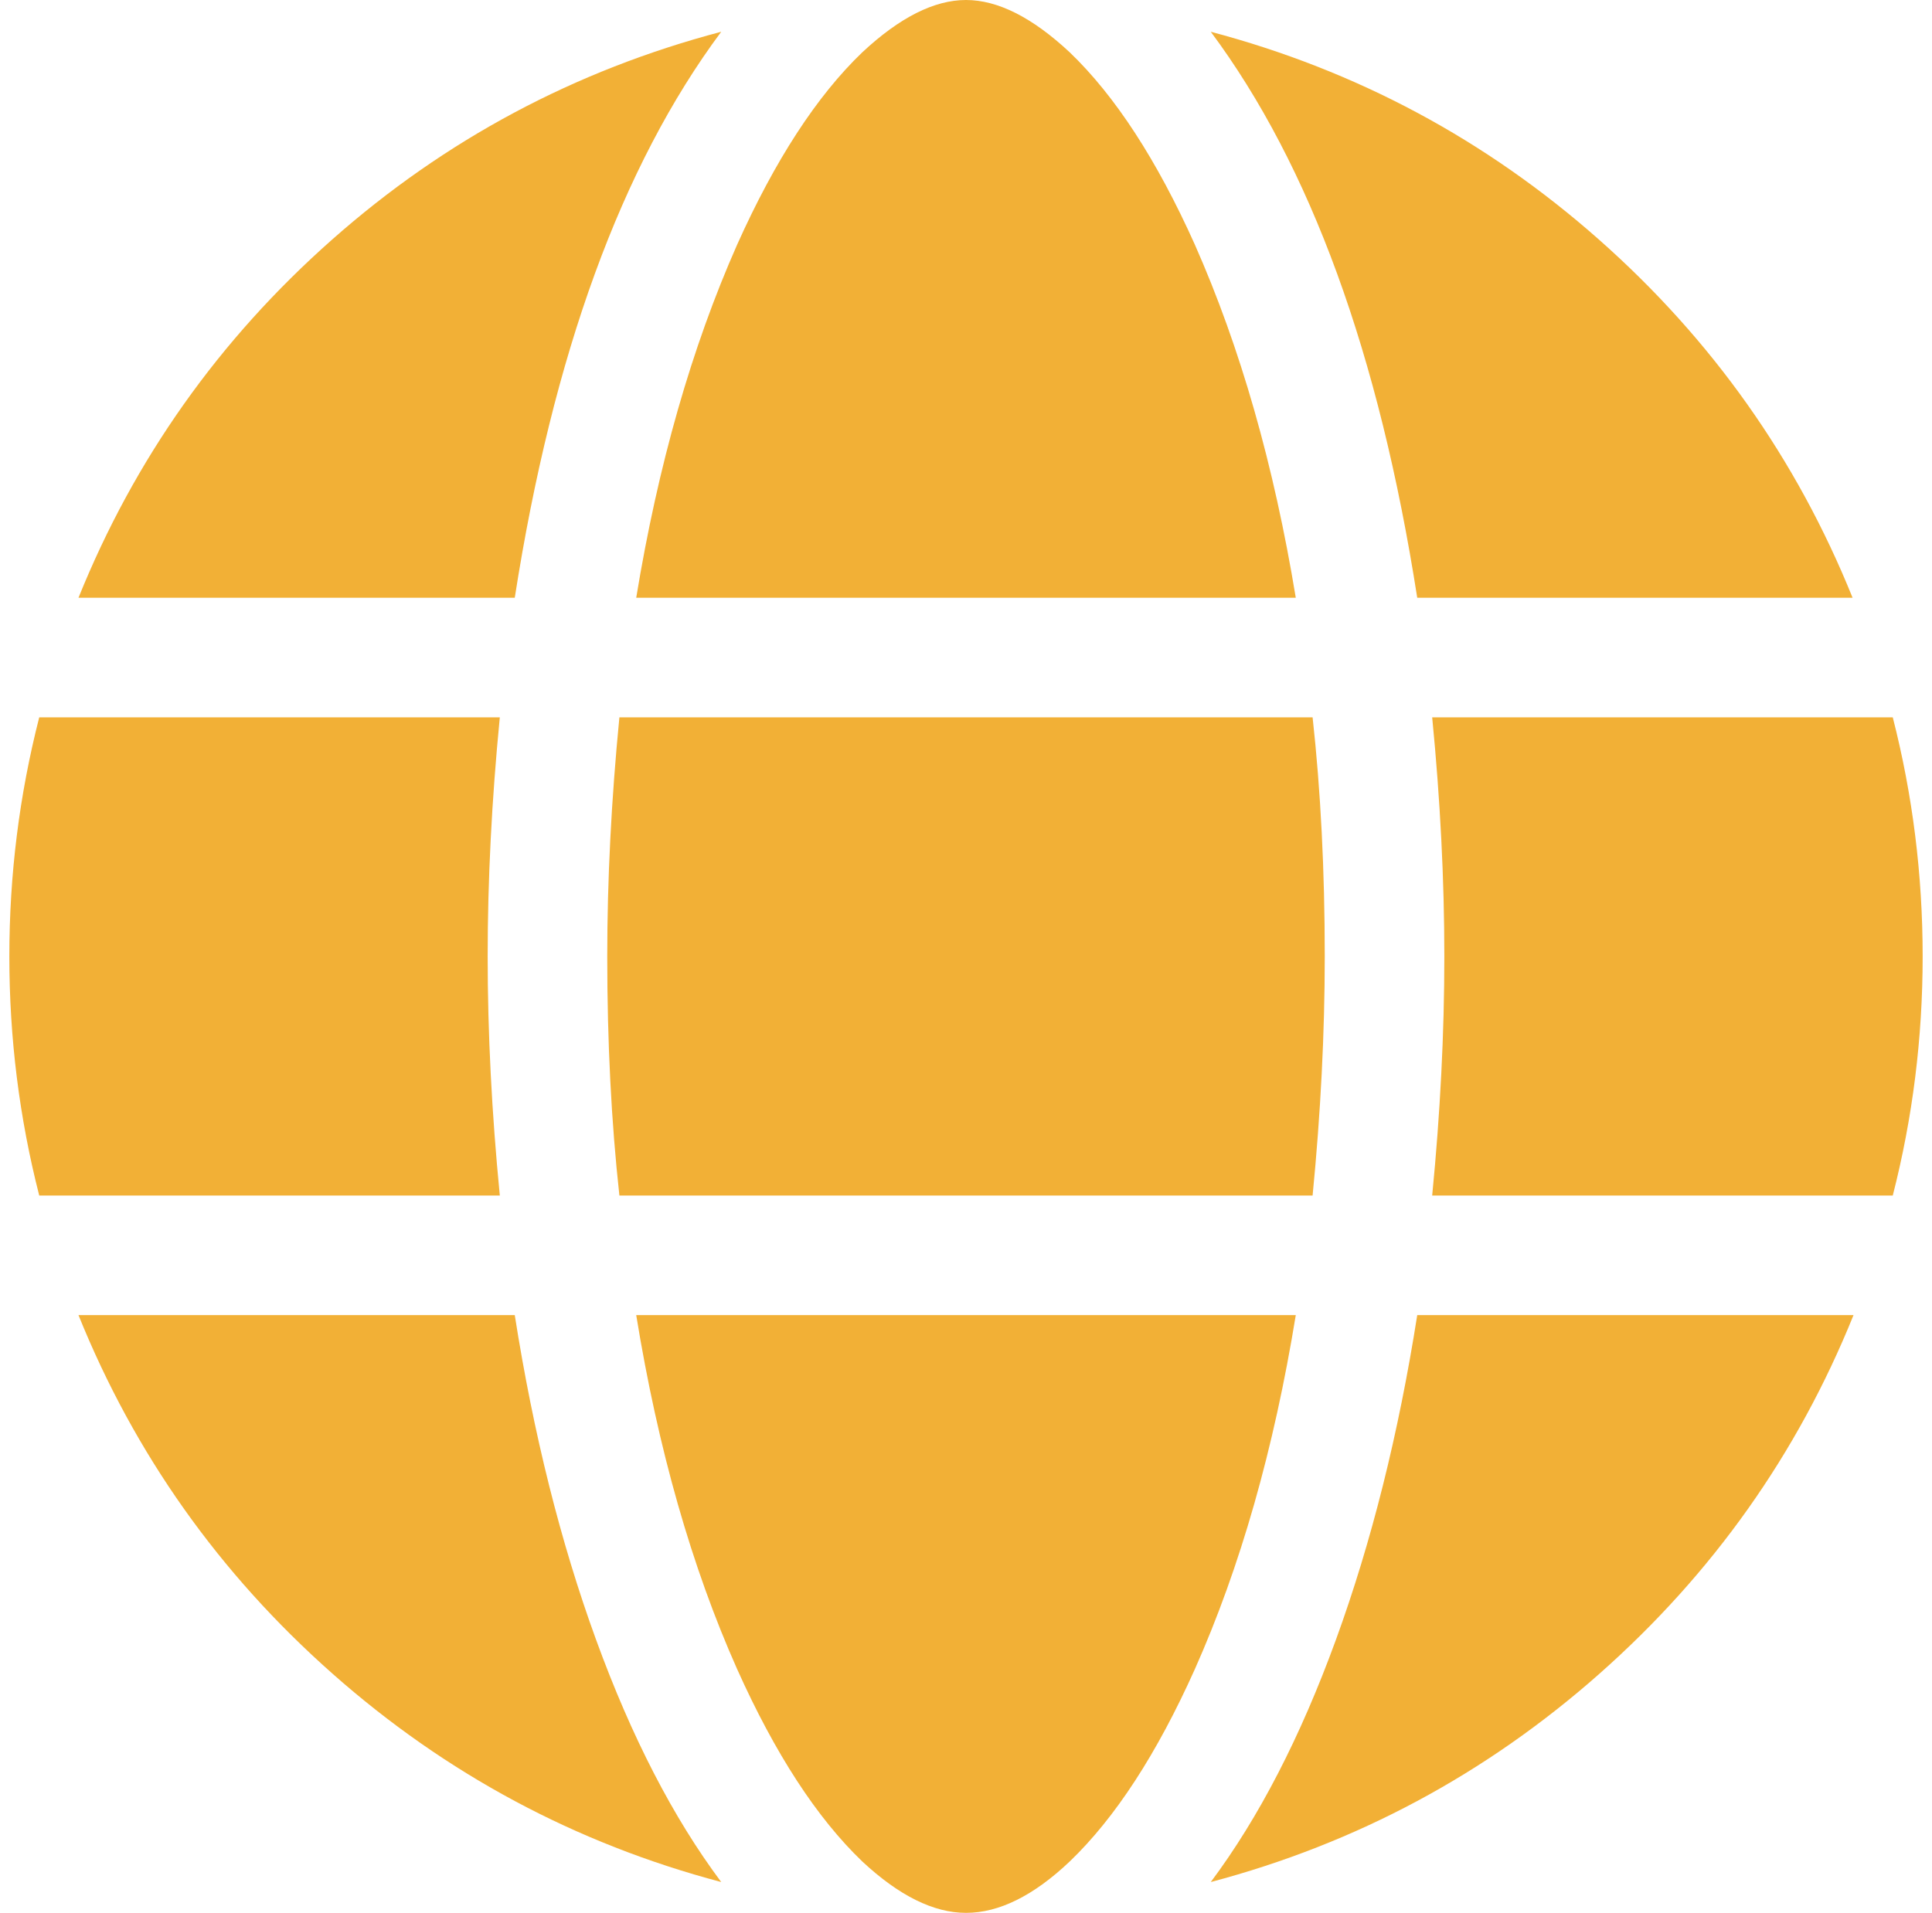
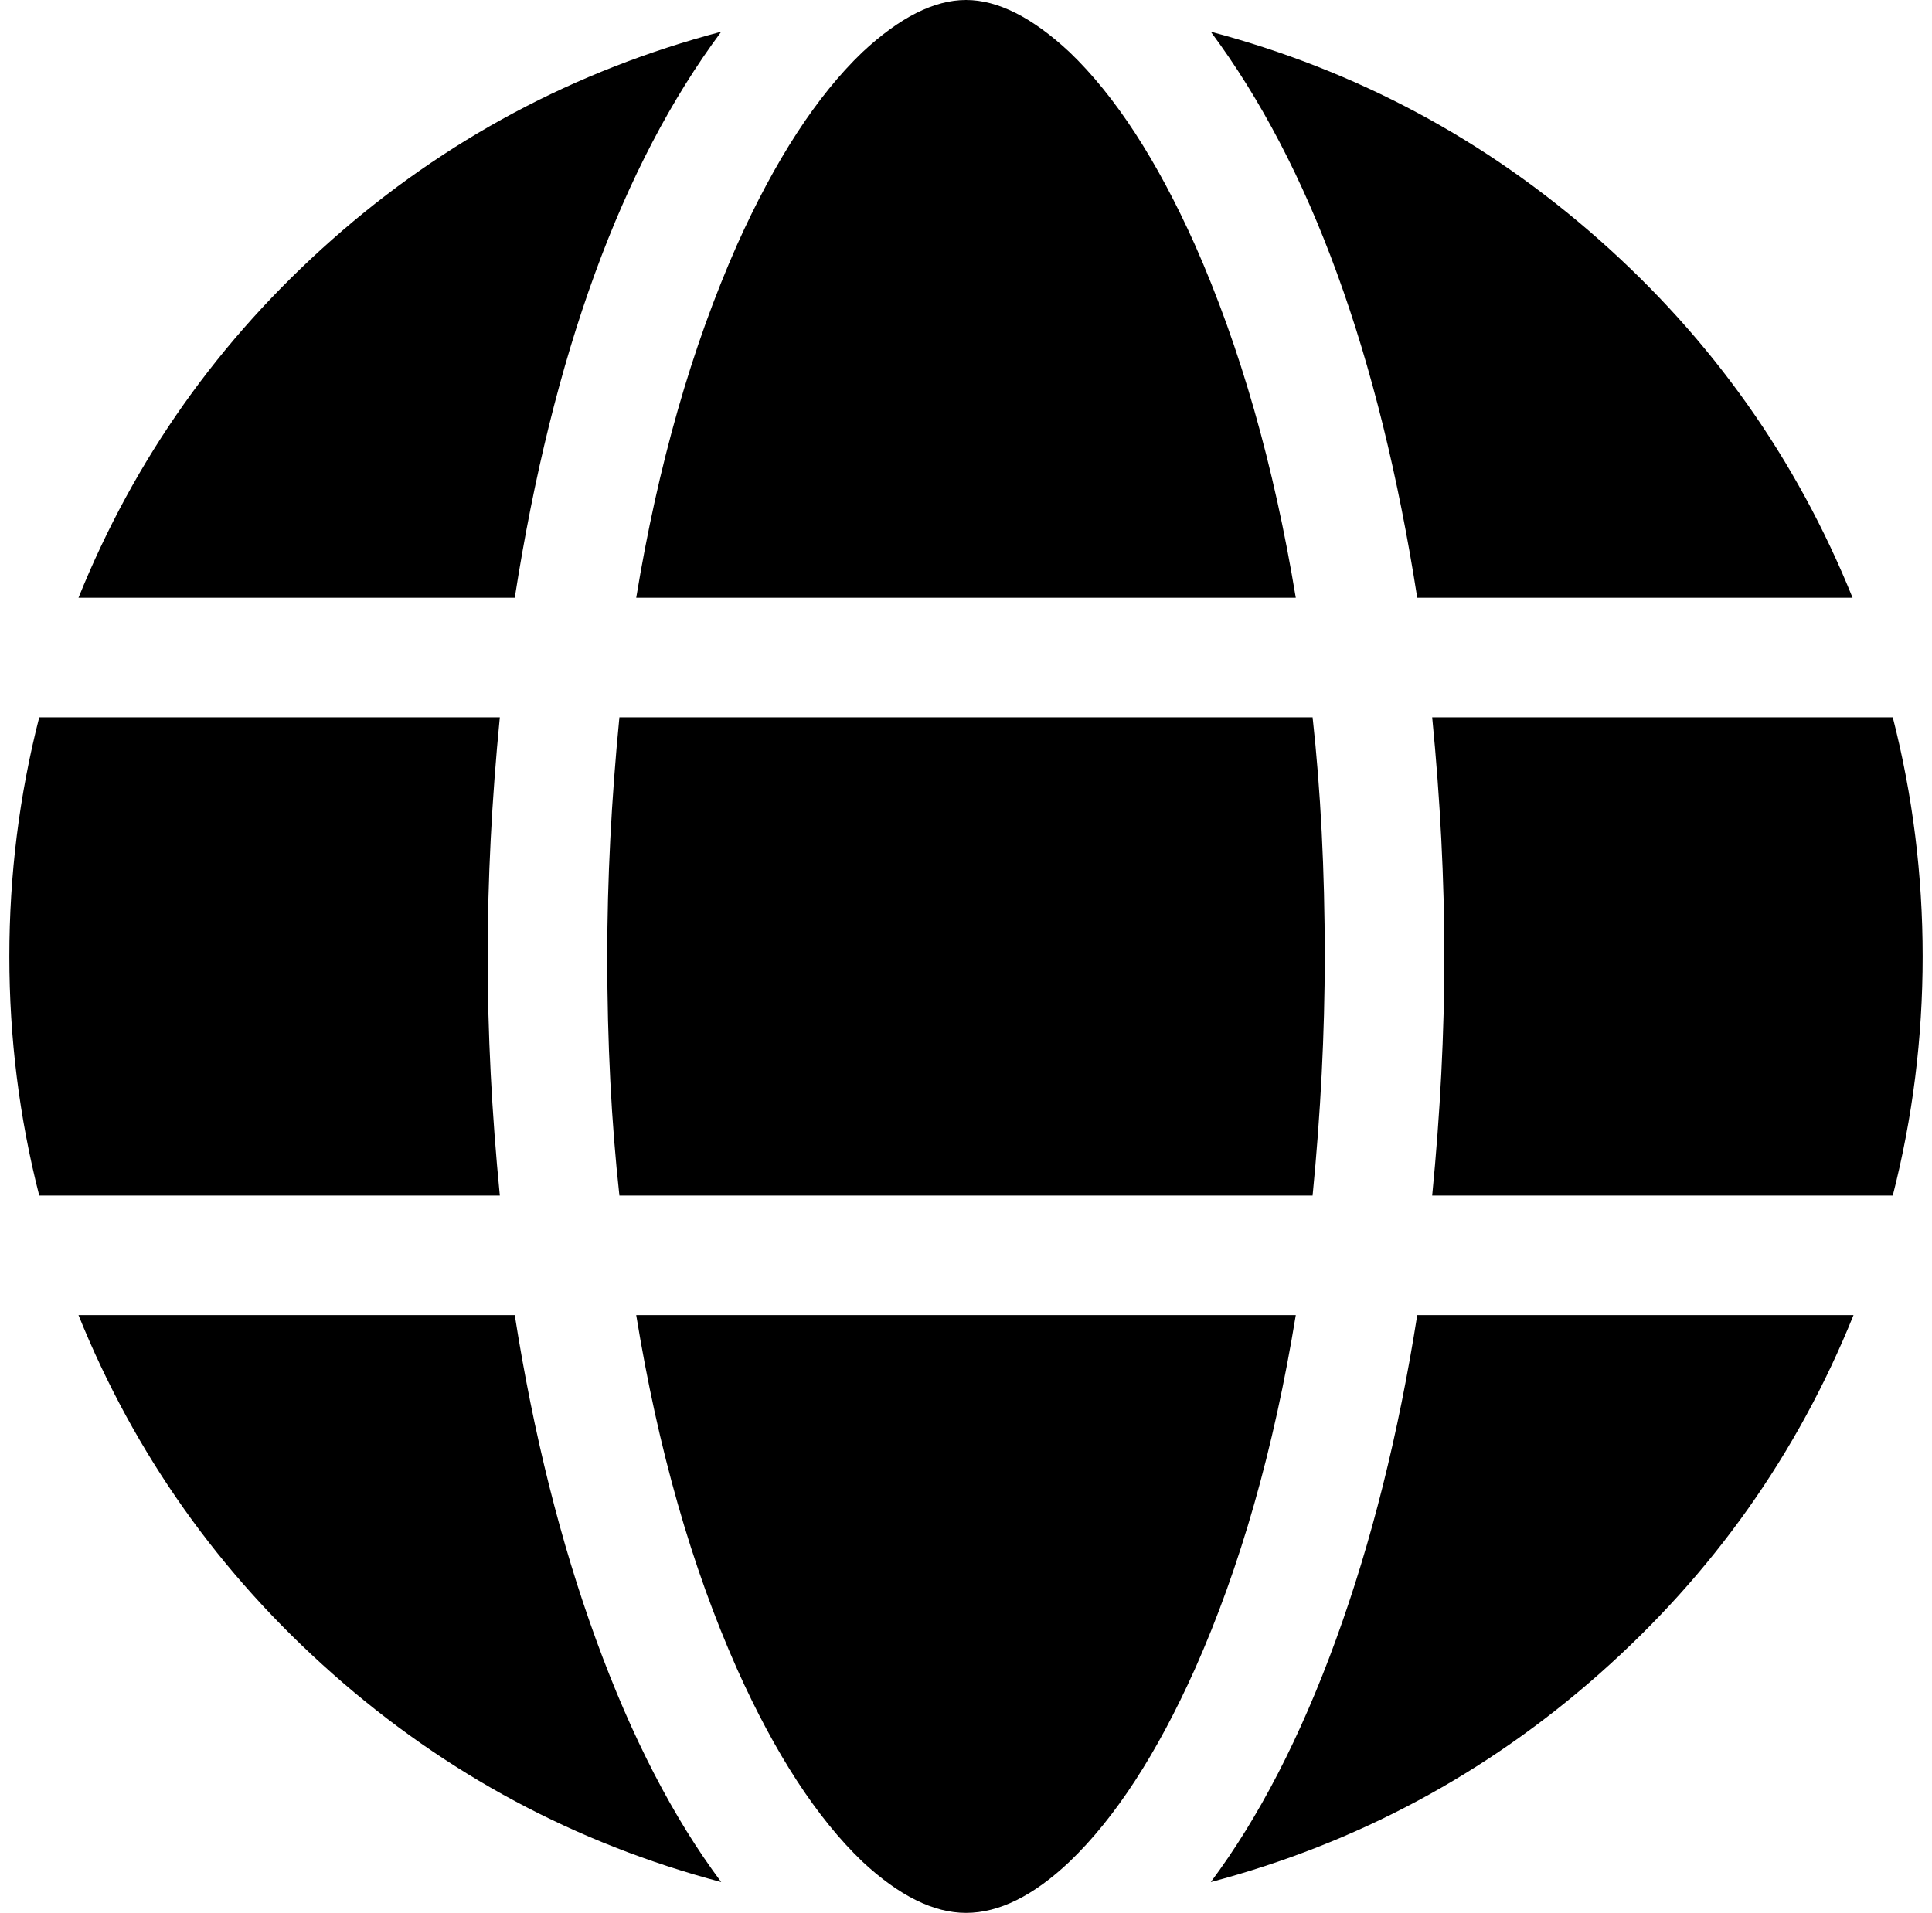
<svg xmlns="http://www.w3.org/2000/svg" version="1.1" viewBox="-10 0 2068 2048">
  <g transform="matrix(1 0 0 -1 0 1638)">
-     <path fill="#f2b036" d="M1408 614q0 -123 -13 -256h-742q-13 118 -13 256q0 123 13 256h742q13 -118 13 -256zM1523 870h493q32 -125 32 -256t-32 -256h-493q13 133 13 256t-13 256zM1974 998h-467q-61 391 -221 606q234 -62 415.5 -222.5t271.5 -383.5h1zM1377 998h-706q35 213 108 378 q61 136 134 206q60 56 111 56t111 -56q73 -70 134 -206q73 -165 108 -378zM541 998h-467q90 223 271.5 383.5t416.5 222.5q-160 -215 -221 -606zM32 870h493q-13 -133 -13 -256t13 -256h-493q-32 125 -32 256t32 256zM779 -149q-73 164 -108 379h706q-35 -215 -108 -379 q-61 -136 -134 -206q-58 -55 -111 -55q-52 0 -111 55q-73 70 -134 206zM541 230q30 -191 87 -347.5t134 -259.5q-234 62 -416 223t-272 384h467zM1974 230q-90 -223 -272 -384t-416 -223q77 103 134 259.5t87 347.5h467z" />
+     <path fill="#000000" d="M1408 614q0 -123 -13 -256h-742q-13 118 -13 256q0 123 13 256h742q13 -118 13 -256zM1523 870h493q32 -125 32 -256t-32 -256h-493q13 133 13 256t-13 256zM1974 998h-467q-61 391 -221 606q234 -62 415.5 -222.5t271.5 -383.5h1zM1377 998h-706q35 213 108 378 q61 136 134 206q60 56 111 56t111 -56q73 -70 134 -206q73 -165 108 -378zM541 998h-467q90 223 271.5 383.5t416.5 222.5q-160 -215 -221 -606zM32 870h493q-13 -133 -13 -256t13 -256h-493q-32 125 -32 256t32 256zM779 -149q-73 164 -108 379h706q-35 -215 -108 -379 q-61 -136 -134 -206q-58 -55 -111 -55q-52 0 -111 55q-73 70 -134 206zM541 230q30 -191 87 -347.5t134 -259.5q-234 62 -416 223t-272 384h467zM1974 230q-90 -223 -272 -384t-416 -223q77 103 134 259.5t87 347.5h467z" />
  </g>
</svg>
